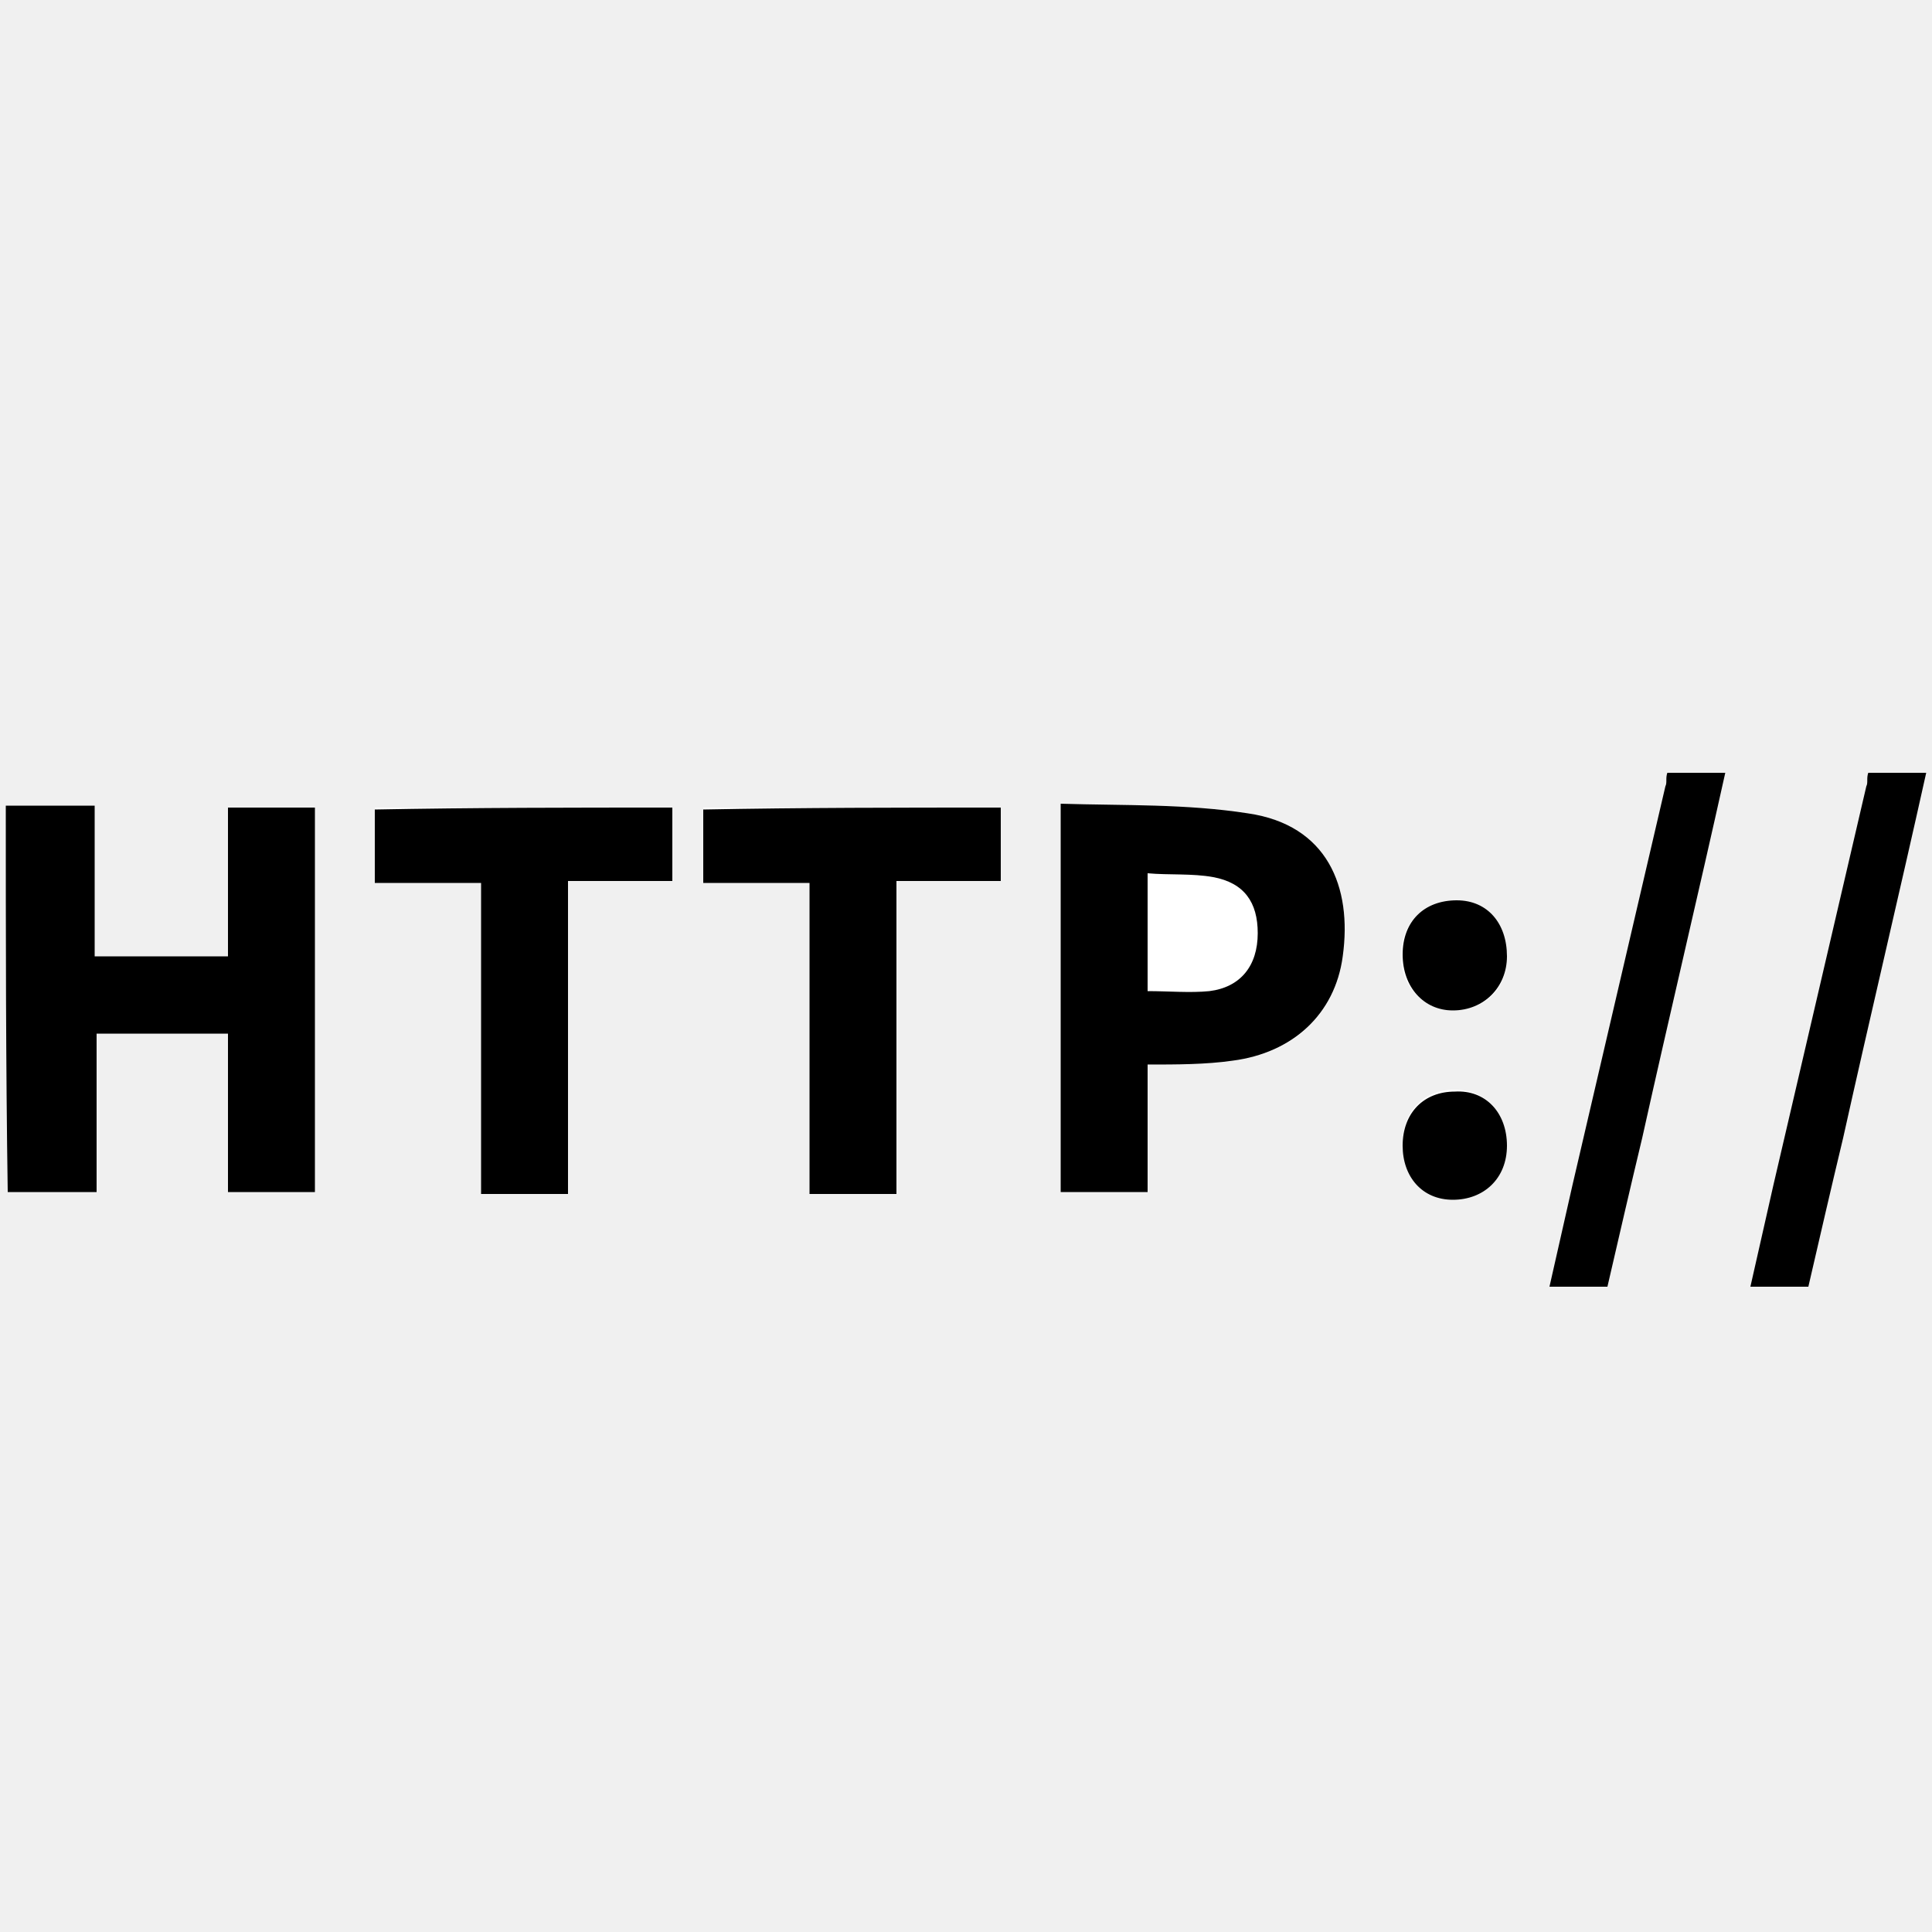
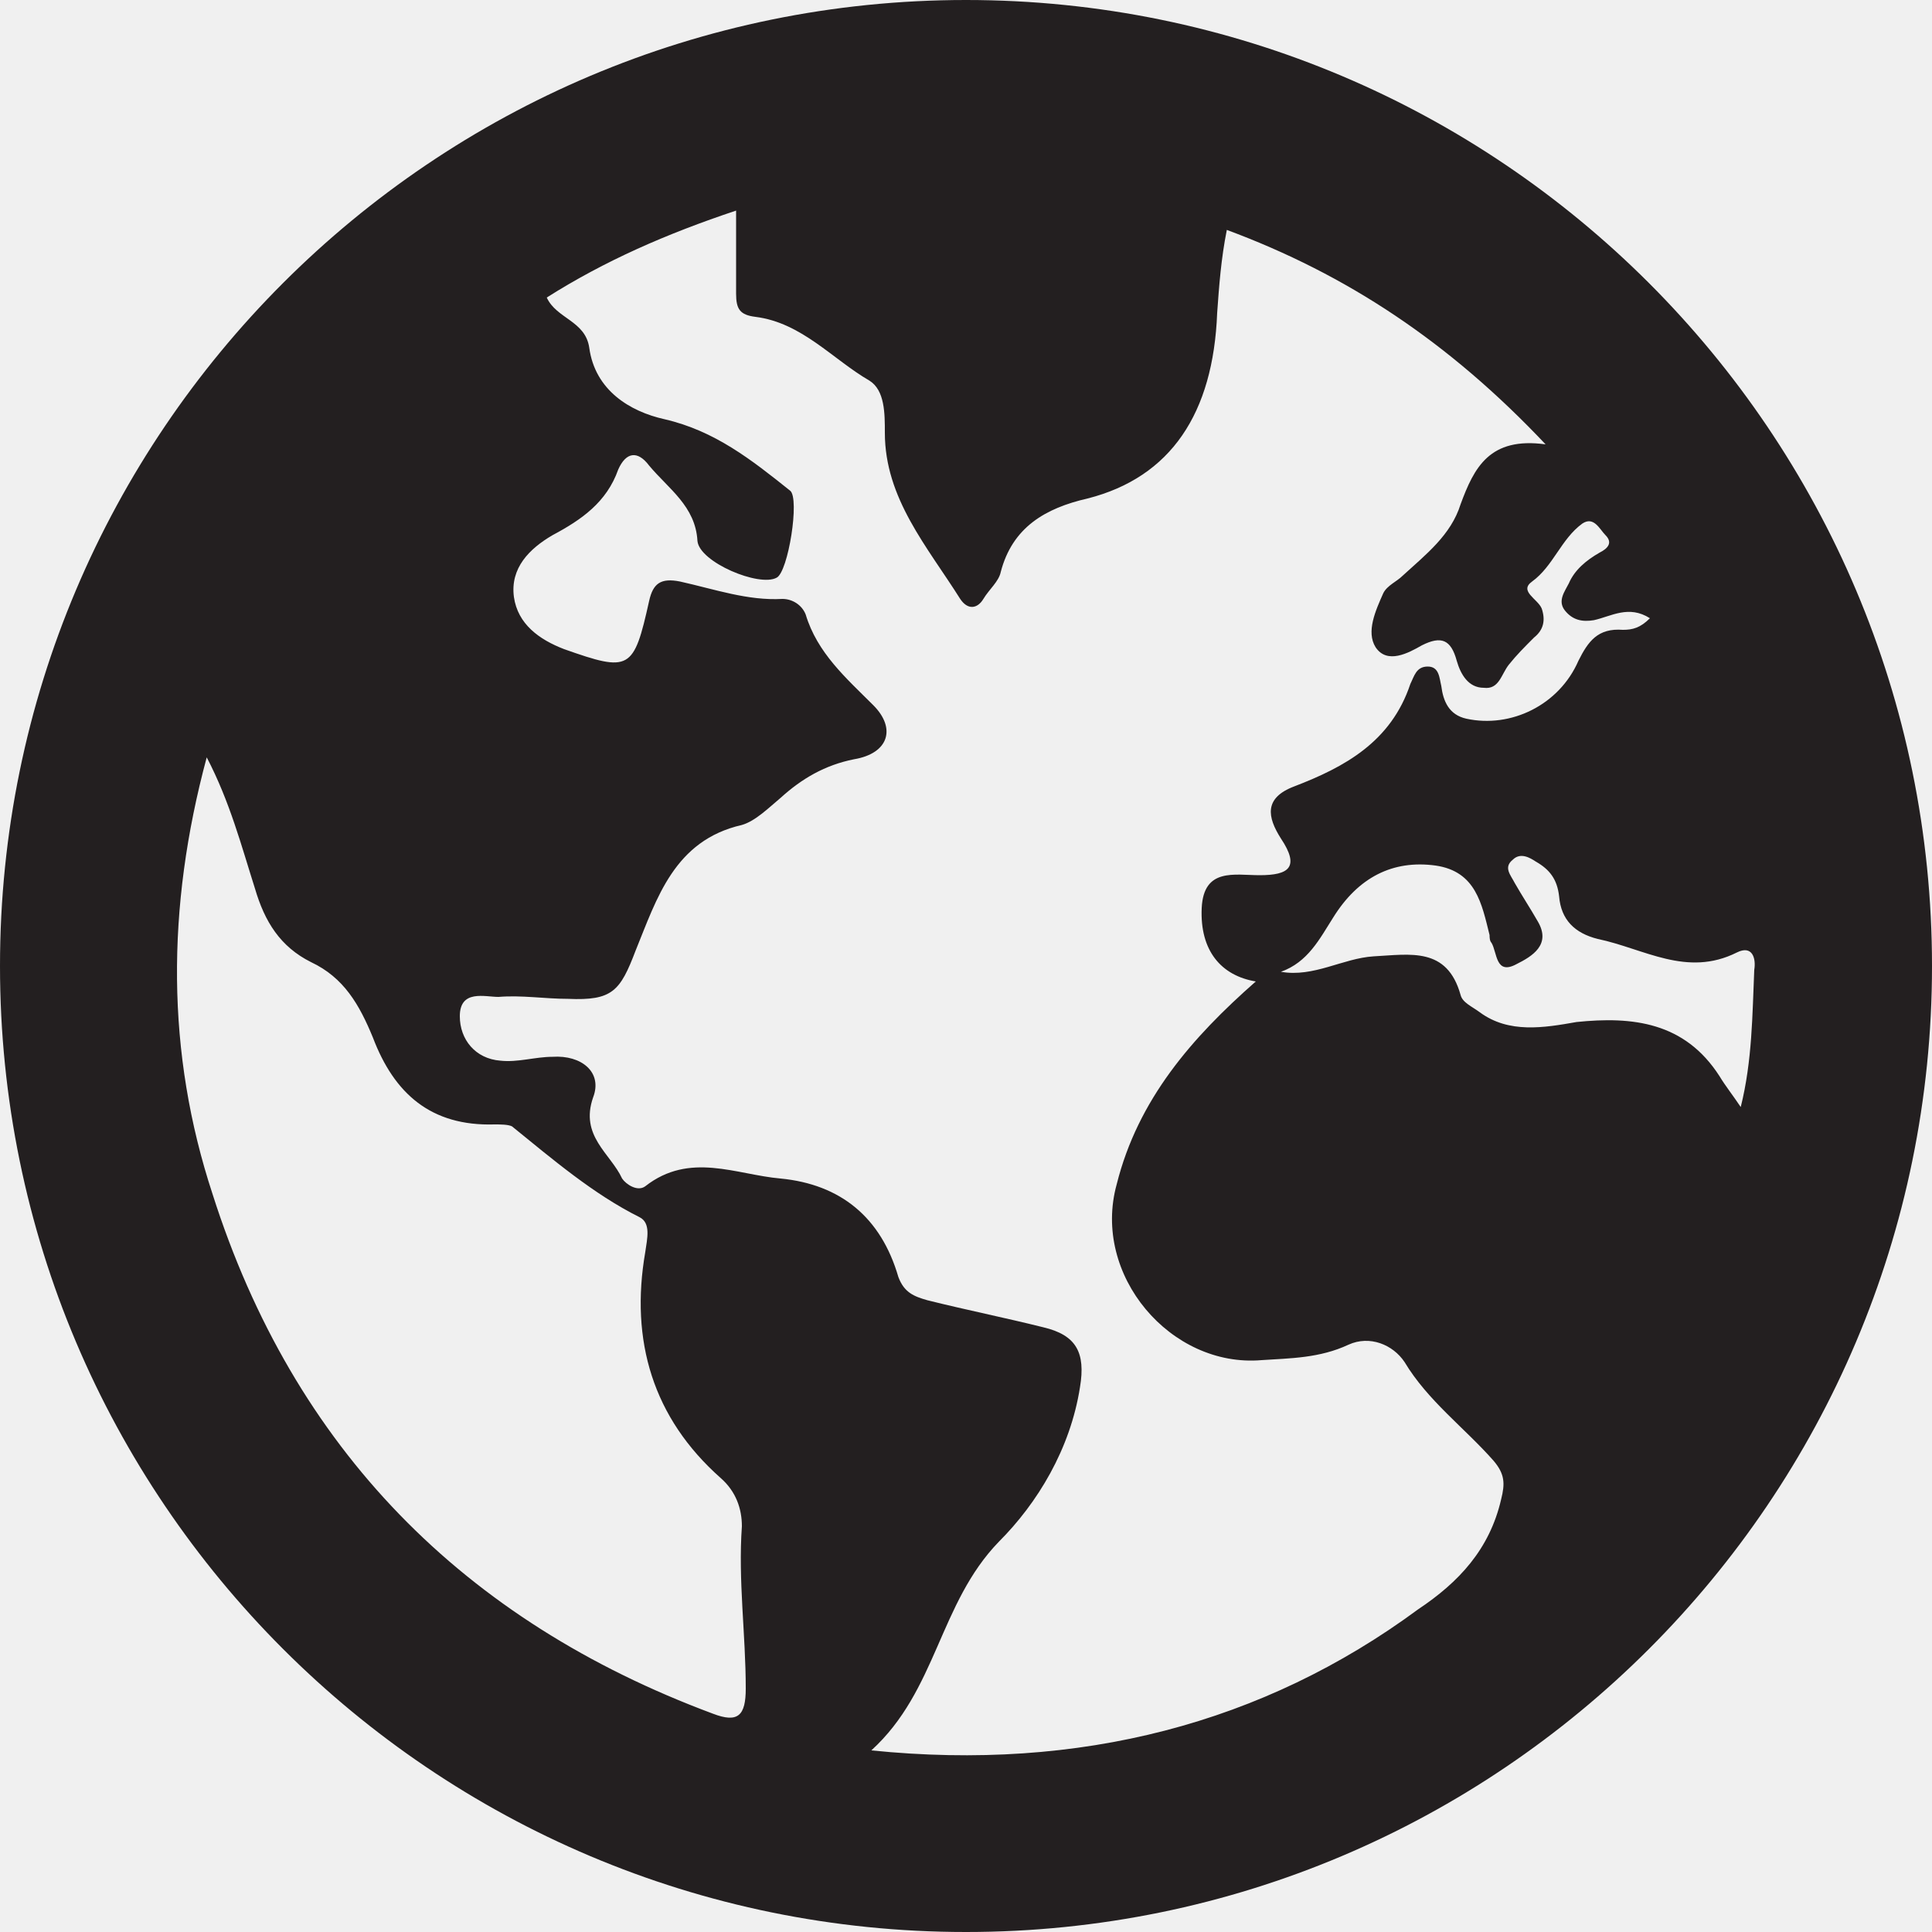
<svg xmlns="http://www.w3.org/2000/svg" version="1.1" id="Layer_1" x="0px" y="0px" viewBox="0 0 100 100" style="enable-background:new 0 0 100 100;" xml:space="preserve">
  <style type="text/css">
- 	.st0{fill:#FFFFFF;}
+ 	.st0{fill-rule:evenodd;clip-rule:evenodd;fill:#231F20;}
</style>
-   <g>
-     <path class="st0" d="M54.9,41.6c0,6.8,0,13.5,0,20.1c1.5,0,2.9,0,4.5,0c0-2.2,0-4.4,0-6.6c1.5-0.1,3-0.1,4.4-0.2   c3.2-0.4,5.3-2.4,5.7-5.4c0.5-3.6-0.8-6.7-4.9-7.4C61.5,41.6,58.2,41.7,54.9,41.6z M34.8,41.8c-5.2,0-10.3,0-15.4,0   c0,1.3,0,2.5,0,3.8c1.8,0,3.6,0,5.5,0c0,5.4,0,10.8,0,16.1c1.5,0,3,0,4.5,0c0-5.4,0-10.7,0-16.2c1.9,0,3.6,0,5.4,0   C34.8,44.2,34.8,43,34.8,41.8z M51.8,41.8c-5.2,0-10.3,0-15.4,0c0,1.3,0,2.5,0,3.8c1.8,0,3.6,0,5.5,0c0,5.4,0,10.8,0,16.1   c1.5,0,3,0,4.5,0c0-5.4,0-10.7,0-16.2c1.9,0,3.6,0,5.4,0C51.8,44.2,51.8,43,51.8,41.8z M78,49.5c0-1.7-1.1-2.9-2.7-2.9   c-1.6,0-2.7,1.1-2.8,2.8c0,1.6,1.1,2.8,2.6,2.9C76.9,52.3,78,51.2,78,49.5z M78,59.3c0-1.7-1.1-2.9-2.7-2.9c-1.6,0-2.7,1.1-2.7,2.8   c0,1.6,1.1,2.8,2.6,2.8C76.9,62.1,78,60.9,78,59.3z" />
-     <path d="M0.3,41.7c1.5,0,3,0,4.6,0c0,2.6,0,5.2,0,7.8c2.3,0,4.5,0,6.9,0c0-2.5,0-5.1,0-7.7c1.5,0,3,0,4.5,0c0,6.6,0,13.2,0,19.9   c-1.5,0-2.9,0-4.5,0c0-2.7,0-5.4,0-8.2c-2.3,0-4.5,0-6.8,0c0,2.7,0,5.4,0,8.2c-1.6,0-3.1,0-4.6,0C0.3,55.1,0.3,48.4,0.3,41.7z" />
-     <path d="M89.3,40c-1.4,6.3-2.9,12.6-4.3,18.9c-0.6,2.5-1.2,5.1-1.8,7.7c-1,0-1.9,0-3,0c0.4-1.8,0.8-3.5,1.2-5.3   c1.6-6.9,3.2-13.7,4.8-20.6c0.1-0.2,0-0.4,0.1-0.7C87.3,40,88.3,40,89.3,40z" />
-     <path d="M99.7,40c-1.4,6.3-2.9,12.6-4.3,18.9c-0.6,2.5-1.2,5.1-1.8,7.7c-1,0-1.9,0-3,0c0.4-1.8,0.8-3.5,1.2-5.3   c1.6-6.9,3.2-13.7,4.8-20.6c0.1-0.2,0-0.4,0.1-0.7C97.7,40,98.7,40,99.7,40z" />
-     <path d="M54.9,41.6c3.3,0.1,6.5,0,9.7,0.5c4.1,0.6,5.4,3.8,4.9,7.4c-0.4,3-2.6,5-5.7,5.4c-1.4,0.2-2.9,0.2-4.4,0.2   c0,2.2,0,4.4,0,6.6c-1.5,0-3,0-4.5,0C54.9,55.1,54.9,48.4,54.9,41.6z M59.4,51.3c1.1,0,2.2,0.1,3.2,0c1.6-0.2,2.5-1.3,2.5-3   c0-1.6-0.7-2.6-2.3-2.9c-1.1-0.2-2.3-0.1-3.4-0.2C59.4,47.4,59.4,49.3,59.4,51.3z" />
-     <path d="M34.8,41.8c0,1.2,0,2.5,0,3.8c-1.8,0-3.6,0-5.4,0c0,5.4,0,10.8,0,16.2c-1.5,0-3,0-4.5,0c0-5.4,0-10.7,0-16.1   c-1.9,0-3.6,0-5.5,0c0-1.3,0-2.5,0-3.8C24.5,41.8,29.7,41.8,34.8,41.8z" />
-     <path d="M51.8,41.8c0,1.2,0,2.5,0,3.8c-1.8,0-3.6,0-5.4,0c0,5.4,0,10.8,0,16.2c-1.5,0-3,0-4.5,0c0-5.4,0-10.7,0-16.1   c-1.9,0-3.6,0-5.5,0c0-1.3,0-2.5,0-3.8C41.5,41.8,46.6,41.8,51.8,41.8z" />
-     <path d="M78,49.5c0,1.6-1.2,2.8-2.8,2.8c-1.5,0-2.6-1.2-2.6-2.9c0-1.7,1.1-2.8,2.8-2.8C77,46.6,78,47.8,78,49.5z" />
-     <path d="M78,59.3c0,1.7-1.2,2.8-2.8,2.8c-1.6,0-2.6-1.2-2.6-2.8c0-1.7,1.1-2.8,2.7-2.8C76.9,56.4,78,57.6,78,59.3z" />
-   </g>
+   <path class="st0" d="M50,0C22.4,0,0,22.4,0,50c0,27.6,22.4,50,50,50s50-22.4,50-50C100,22.4,77.6,0,50,0z M10.7,39.2  c1.2,2.3,1.8,4.6,2.5,6.8c0.5,1.7,1.3,3,2.9,3.8c1.7,0.8,2.5,2.2,3.2,3.9c1.1,2.9,3,4.6,6.3,4.5c0.3,0,0.7,0,0.9,0.1  c2.1,1.7,4.2,3.5,6.6,4.7c0.6,0.3,0.4,1.1,0.3,1.8c-0.8,4.6,0.4,8.6,3.9,11.7c0.8,0.7,1.1,1.6,1.1,2.5c-0.2,2.8,0.2,5.6,0.2,8.4  c0,1.4-0.4,1.8-1.7,1.3c-12.9-4.8-21.7-13.7-25.9-26.9C8.6,54.5,8.6,47,10.7,39.2z M45.1,90.6c3.4-3.1,3.5-7.6,6.6-10.8  c2-2,3.7-4.8,4.2-8c0.3-1.8-0.2-2.7-1.9-3.1c-2-0.5-4-0.9-6-1.4c-0.7-0.2-1.2-0.4-1.5-1.2c-0.9-3.1-3-4.8-6.1-5.1  c-2.3-0.2-4.7-1.4-7,0.4c-0.4,0.3-1-0.1-1.2-0.4c-0.6-1.3-2.2-2.2-1.5-4.2c0.5-1.3-0.6-2.2-2.1-2.1c-0.9,0-1.8,0.3-2.7,0.2  c-1.3-0.1-2.1-1.1-2.1-2.3c0-1.4,1.3-1,2-1c1.2-0.1,2.4,0.1,3.6,0.1c2.3,0.1,2.7-0.4,3.5-2.5c1.1-2.7,2-5.7,5.5-6.5  c0.7-0.2,1.4-0.9,2-1.4c1.1-1,2.3-1.7,3.8-2c1.8-0.3,2.2-1.6,1-2.8c-1.4-1.4-2.9-2.7-3.5-4.7c-0.2-0.5-0.7-0.8-1.2-0.8  c-1.8,0.1-3.5-0.5-5.3-0.9c-1-0.2-1.4,0.1-1.6,1c-0.8,3.6-1,3.7-4.4,2.5c-1.3-0.5-2.4-1.3-2.6-2.7c-0.2-1.5,0.8-2.5,2-3.2  c1.5-0.8,2.8-1.7,3.4-3.4c0.4-0.9,1-1,1.6-0.2c1,1.2,2.4,2.1,2.5,3.9c0.1,1.1,3.2,2.4,4.1,1.9c0.6-0.3,1.2-4.1,0.7-4.5  c-2-1.6-3.9-3.1-6.5-3.7c-1.8-0.4-3.6-1.5-3.9-3.7c-0.2-1.4-1.7-1.5-2.2-2.6c3-1.9,6.2-3.3,9.8-4.5c0,1.5,0,2.9,0,4.3  c0,0.8,0.2,1.1,1,1.2c2.4,0.3,4,2.2,5.9,3.3c0.8,0.5,0.8,1.7,0.8,2.7c0,3.4,2.2,5.9,3.9,8.6c0.4,0.6,0.9,0.5,1.2,0  c0.3-0.5,0.8-0.9,0.9-1.4c0.6-2.3,2.3-3.3,4.5-3.8c4.3-1.1,6.5-4.4,6.7-9.6c0.1-1.4,0.2-2.8,0.5-4.3c6.2,2.3,11.5,5.8,16.5,11.1  c-2.9-0.4-3.7,1.2-4.4,3.1c-0.5,1.6-1.8,2.6-3,3.7c-0.3,0.3-0.8,0.5-1,0.9c-0.4,0.9-0.9,2-0.4,2.8c0.6,0.9,1.7,0.3,2.4-0.1  c1-0.5,1.5-0.3,1.8,0.8c0.2,0.7,0.6,1.4,1.4,1.4c0.8,0.1,0.9-0.7,1.3-1.2c0.4-0.5,0.8-0.9,1.3-1.4c0.5-0.4,0.6-0.9,0.4-1.5  c-0.2-0.5-1.2-0.9-0.5-1.4c1.1-0.8,1.5-2.2,2.6-3c0.6-0.4,0.9,0.3,1.2,0.6c0.4,0.4,0.1,0.7-0.3,0.9c-0.7,0.4-1.3,0.9-1.6,1.6  c-0.2,0.4-0.6,0.9-0.2,1.4c0.4,0.5,0.9,0.6,1.5,0.5c0.9-0.2,1.8-0.8,2.9-0.1c-0.5,0.5-0.9,0.6-1.4,0.6c-1.3-0.1-1.8,0.6-2.3,1.6  c-1,2.3-3.5,3.5-5.8,3c-0.9-0.2-1.2-0.9-1.3-1.7c-0.1-0.4-0.1-1-0.7-1c-0.6,0-0.7,0.5-0.9,0.9c-1,3-3.4,4.3-6,5.3  c-1.6,0.6-1.4,1.6-0.7,2.7c1,1.5,0.4,1.9-1.1,1.9c-1.3,0-2.9-0.4-3,1.7c-0.1,2.2,1,3.5,2.8,3.8c-3.3,2.9-6.1,6.1-7.2,10.5  c-1.3,4.7,2.8,9.5,7.5,9.1c1.5-0.1,3-0.1,4.5-0.8c1.1-0.5,2.3,0,2.9,0.9c1.2,2,3.1,3.4,4.6,5.1c0.6,0.7,0.6,1.2,0.4,2  c-0.6,2.6-2.2,4.3-4.3,5.7C65.4,89.2,55.9,91.7,45.1,90.6z M76.6,52.4c-0.4-0.3-0.9-0.5-1-0.9c-0.7-2.5-2.6-2.1-4.5-2  c-1.6,0.1-3.1,1.1-4.8,0.8c1.4-0.5,2-1.7,2.7-2.8c1.3-2.1,3.1-3,5.3-2.7c2.1,0.3,2.4,2,2.8,3.6c0,0.1,0,0.3,0.1,0.4  c0.3,0.5,0.2,1.7,1.3,1.1c0.8-0.4,1.8-1,1.1-2.2c-0.4-0.7-0.8-1.3-1.2-2c-0.2-0.4-0.6-0.8-0.1-1.2c0.4-0.4,0.9-0.1,1.2,0.1  c0.7,0.4,1.1,0.9,1.2,1.8c0.1,1.2,0.8,1.9,2,2.2c2.4,0.5,4.6,2,7.2,0.7c0.8-0.4,1,0.3,0.9,0.9c-0.1,2.3-0.1,4.7-0.7,7.1  c-0.4-0.6-0.8-1.1-1.1-1.6c-1.8-2.8-4.5-3.1-7.4-2.8C79.9,53.2,78.1,53.5,76.6,52.4z" />
</svg>
